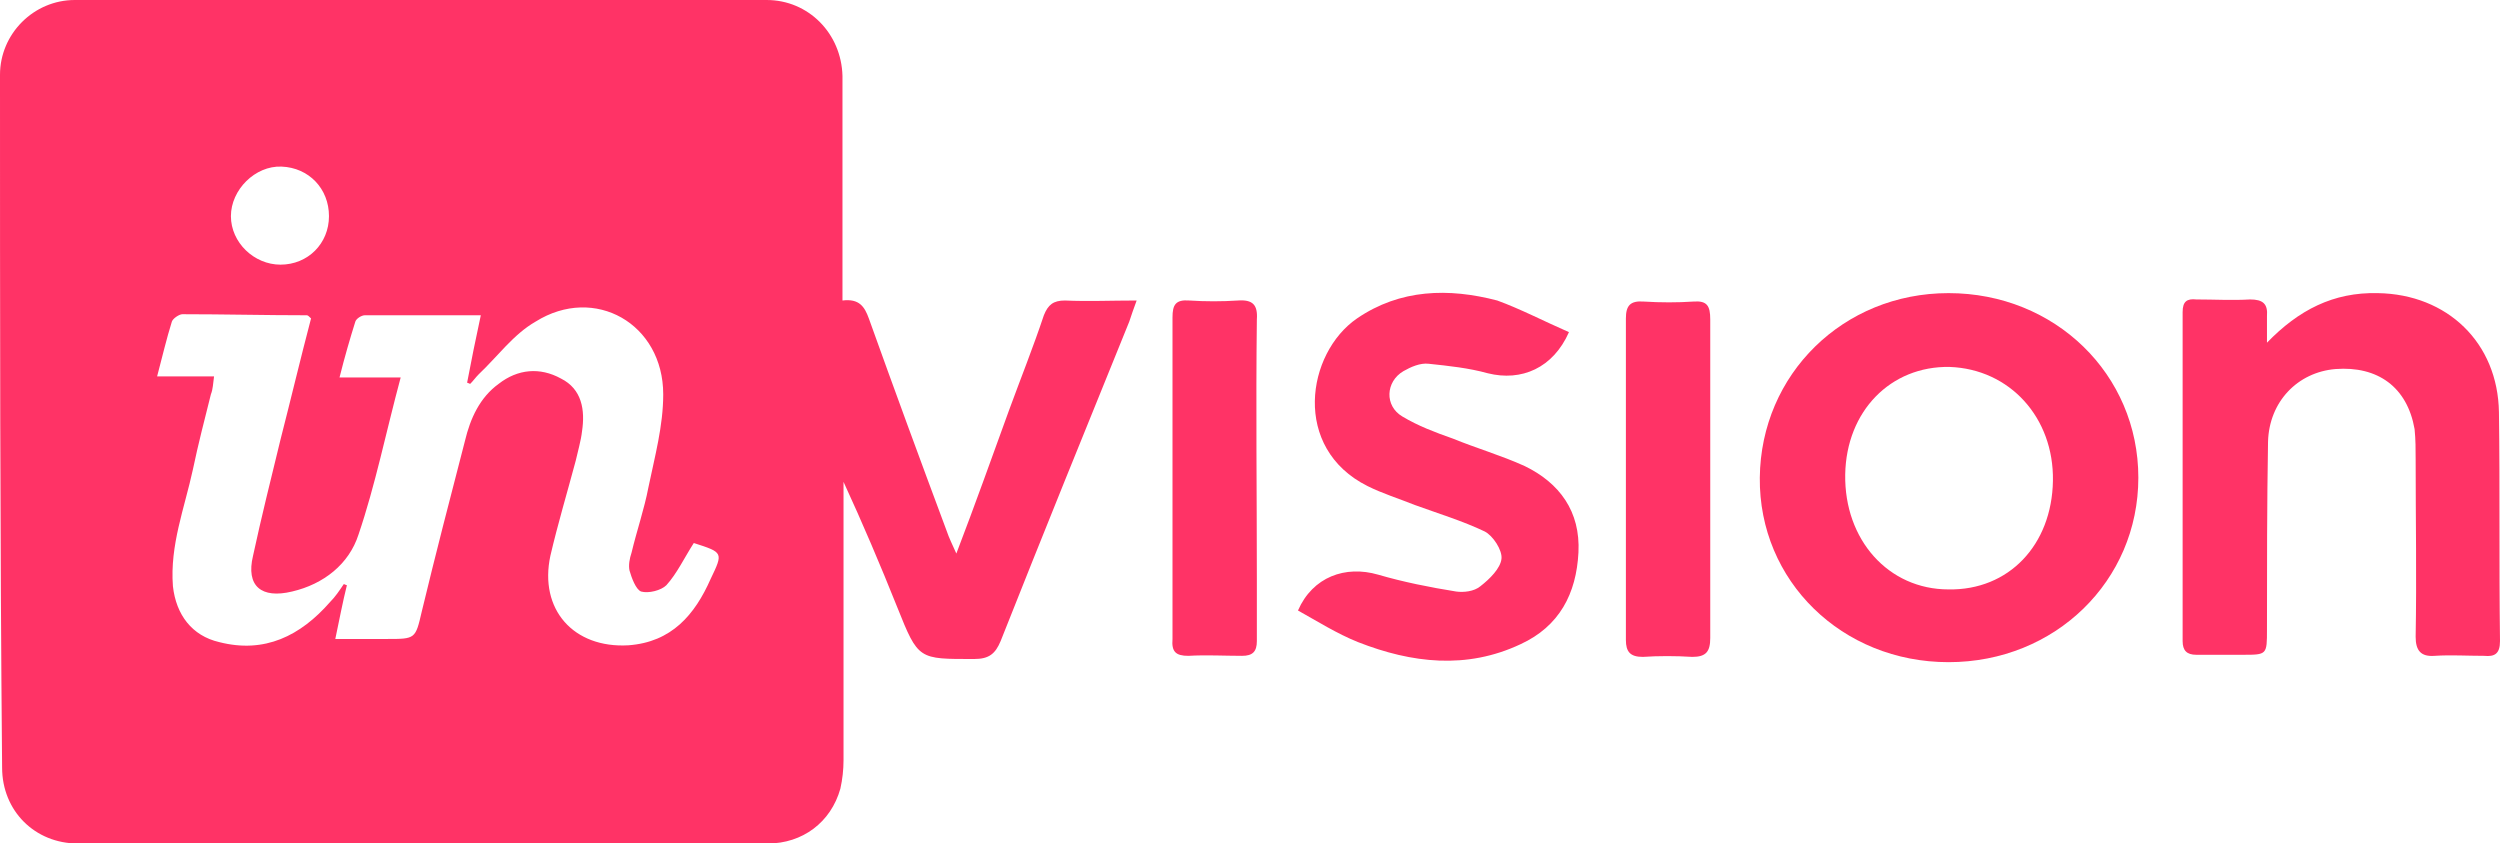
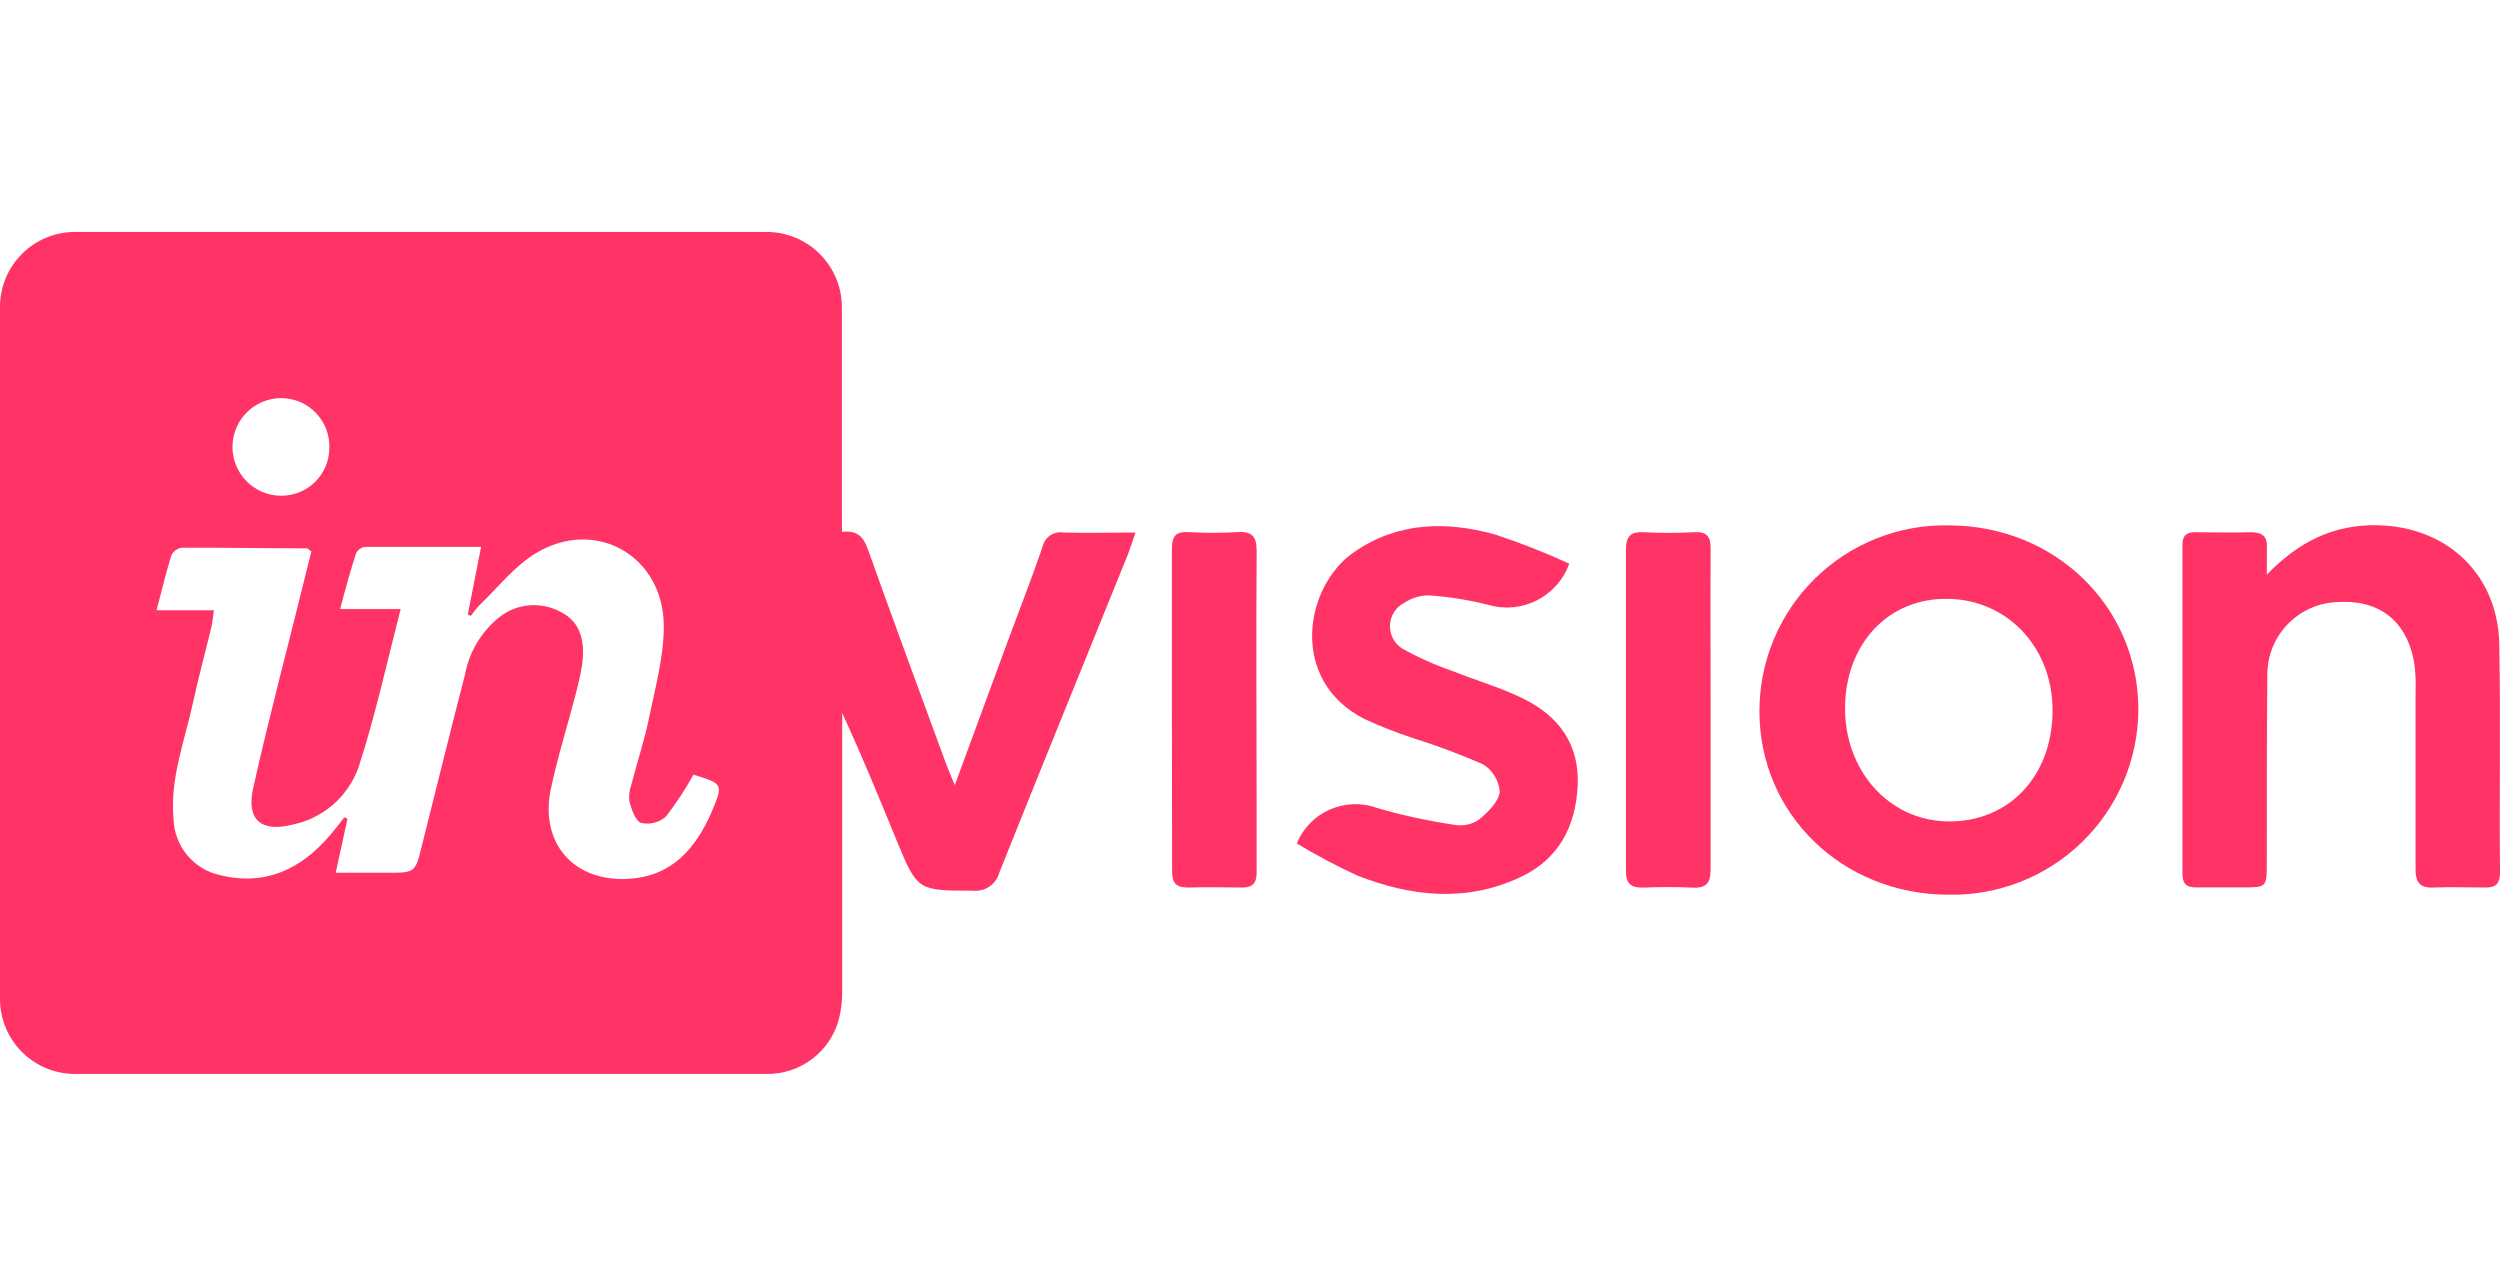
- <svg xmlns="http://www.w3.org/2000/svg" version="1.1" id="Layer_1" x="0px" y="0px" width="237.1px" height="79.9px" viewBox="0 0 237.1 79.9" enable-background="new 0 0 237.1 79.9" xml:space="preserve">
+ <svg xmlns="http://www.w3.org/2000/svg" id="Layer_1" data-name="Layer 1" width="237.12" height="120" viewBox="0 0 237.12 120">
  <g>
-     <path fill="#FF3366" d="M79.9,28.5c1.6-0.2,2.1,0.6,2.5,1.7c2.4,6.7,4.9,13.5,7.4,20.2c0.2,0.6,0.5,1.2,0.9,2.1   c1.8-4.7,3.4-9.2,5-13.6c1.1-3,2.3-6,3.3-9c0.4-1,0.9-1.4,2-1.4c2.2,0.1,4.4,0,6.8,0c-0.3,0.8-0.5,1.4-0.7,2   c-4.1,10.1-8.2,20.2-12.2,30.3c-0.5,1.2-1.1,1.7-2.5,1.7c-5.3,0-5.3,0.1-7.3-4.9c-1.6-4-3.3-8-5.1-11.9c0,8.8,0,17.6,0,26.4   c0,0.9-0.1,1.8-0.3,2.7c-0.9,3.2-3.6,5.2-6.9,5.2c-21.8,0-43.6,0-65.4,0c-4.1,0-7.2-3.1-7.2-7.2C0,50.8,0,29,0,7.1   C0,3.2,3.2,0,7.1,0C29,0,50.8,0,72.7,0c4,0,7.1,3.2,7.2,7.2c0,6.4,0,12.8,0,19.1C79.9,27,79.9,27.6,79.9,28.5z M65.8,51.5   c-0.9,1.4-1.6,2.9-2.6,4c-0.5,0.5-1.7,0.8-2.4,0.6c-0.5-0.2-0.9-1.3-1.1-2c-0.1-0.5,0-1.1,0.2-1.7c0.5-2.1,1.2-4.1,1.6-6.2   c0.6-2.9,1.4-5.8,1.4-8.8c0-6.7-6.5-10.4-12.1-6.9c-2.1,1.2-3.6,3.3-5.4,5c-0.3,0.3-0.5,0.6-0.8,0.9c-0.1,0-0.2-0.1-0.3-0.1   c0.4-2.1,0.8-4.1,1.3-6.4c-3.8,0-7.4,0-11,0c-0.3,0-0.8,0.3-0.9,0.6c-0.5,1.6-1,3.3-1.5,5.3c2,0,3.7,0,5.8,0   c-1.4,5.2-2.4,10.2-4,14.9c-0.9,2.8-3.3,4.7-6.3,5.4c-2.9,0.7-4.4-0.5-3.7-3.4c0.8-3.7,1.7-7.3,2.6-11c1-3.9,1.9-7.7,2.9-11.5   c-0.2-0.2-0.3-0.3-0.4-0.3c-3.9,0-7.9-0.1-11.8-0.1c-0.3,0-0.9,0.4-1,0.7c-0.5,1.6-0.9,3.3-1.4,5.2c1.9,0,3.6,0,5.4,0   c-0.1,0.7-0.1,1.2-0.3,1.7c-0.6,2.4-1.2,4.7-1.7,7.1c-0.8,3.7-2.2,7.2-1.9,11.1c0.3,2.7,1.8,4.7,4.4,5.3c4.3,1.1,7.7-0.6,10.5-3.8   c0.5-0.5,0.9-1.1,1.3-1.7c0.1,0,0.2,0.1,0.3,0.1c-0.4,1.6-0.7,3.2-1.1,5.1c1.7,0,3.3,0,4.9,0c2.7,0,2.7,0,3.3-2.6   c1.3-5.4,2.7-10.8,4.1-16.2c0.5-2.1,1.4-4.1,3.2-5.4c1.8-1.4,3.9-1.6,5.9-0.5c2,1,2.3,3,2,5c-0.1,0.9-0.4,1.9-0.6,2.8   c-0.8,3-1.7,6-2.4,9c-1.1,5.1,2.2,8.8,7.4,8.5c4.1-0.3,6.3-2.9,7.8-6.3C68.6,52.4,68.6,52.4,65.8,51.5z M31.2,20.5   c0-2.6-1.9-4.6-4.5-4.7c-2.5-0.1-4.8,2.2-4.8,4.7c0,2.5,2.2,4.6,4.7,4.6C29.2,25.1,31.2,23.1,31.2,20.5z" />
-     <path fill="#FF3366" d="M184.8,27.8c10.1,0,18,7.7,18,17.5c0,9.8-7.9,17.5-18,17.5c-10.1,0-18-7.7-17.9-17.5   C167,35.5,174.8,27.8,184.8,27.8z M194.7,45.6c0.1-6-4.1-10.6-9.8-10.8c-5.6-0.1-9.8,4.2-9.9,10.2c-0.1,6.2,4.1,10.9,9.8,10.9   C190.5,56,194.6,51.7,194.7,45.6z" />
-     <path fill="#FF3366" d="M215,32.5c3-3.1,6.3-4.8,10.5-4.7c6.6,0.1,11.4,4.7,11.5,11.3c0.1,7.2,0,14.4,0.1,21.7   c0,1.2-0.5,1.5-1.5,1.4c-1.6,0-3.2-0.1-4.7,0c-1.3,0.1-1.8-0.5-1.8-1.8c0.1-5.6,0-11.2,0-16.8c0-1,0-1.9-0.1-2.9   c-0.7-4-3.5-6-7.5-5.7c-3.6,0.3-6.3,3.1-6.4,6.9c-0.1,5.9-0.1,11.9-0.1,17.8c0,2.4,0,2.4-2.3,2.4c-1.5,0-2.9,0-4.4,0   c-0.9,0-1.3-0.4-1.3-1.3c0-10.4,0-20.8,0-31.2c0-1,0.4-1.3,1.3-1.2c1.7,0,3.4,0.1,5.1,0c1.2,0,1.7,0.4,1.6,1.6   C215,30.8,215,31.7,215,32.5z" />
-     <path fill="#FF3366" d="M148.8,31.5c-1.5,3.4-4.5,4.7-7.7,3.9c-1.8-0.5-3.7-0.7-5.6-0.9c-0.8-0.1-1.7,0.3-2.4,0.7   c-1.7,1-1.8,3.3-0.1,4.3c1.5,0.9,3.1,1.5,4.8,2.1c2.2,0.9,4.6,1.6,6.8,2.6c3.3,1.6,5.3,4.3,5.1,8.2c-0.2,3.9-1.8,7-5.5,8.7   c-5.1,2.4-10.3,1.8-15.4-0.2c-2-0.8-3.9-2-5.7-3c1.4-3.2,4.5-4.3,7.6-3.4c2.4,0.7,4.9,1.2,7.4,1.6c0.7,0.1,1.7,0,2.3-0.5   c0.9-0.7,1.9-1.7,2-2.6c0.1-0.8-0.8-2.2-1.6-2.6c-2.1-1-4.4-1.7-6.6-2.5c-1.5-0.6-3.1-1.1-4.5-1.8c-7.2-3.6-5.8-12.6-1-15.9   c4.1-2.8,8.7-2.9,13.3-1.7C144.2,29.3,146.5,30.5,148.8,31.5z" />
-     <path fill="#FF3366" d="M111.2,45.2c0-5,0-10,0-15.1c0-1.2,0.3-1.7,1.6-1.6c1.5,0.1,3.1,0.1,4.6,0c1.4-0.1,1.9,0.4,1.8,1.8   c-0.1,8.2,0,16.5,0,24.7c0,1.9,0,3.8,0,5.8c0,1-0.4,1.4-1.4,1.4c-1.7,0-3.4-0.1-5.1,0c-1.2,0-1.6-0.4-1.5-1.6   C111.2,55.5,111.2,50.3,111.2,45.2z" />
-     <path fill="#FF3366" d="M162.2,45.4c0,5,0,10,0,15.1c0,1.3-0.4,1.8-1.7,1.8c-1.6-0.1-3.2-0.1-4.7,0c-1.2,0-1.6-0.5-1.6-1.6   c0-10.2,0-20.3,0-30.5c0-1.2,0.4-1.7,1.7-1.6c1.6,0.1,3.2,0.1,4.7,0c1.3-0.1,1.6,0.4,1.6,1.7C162.2,35.2,162.2,40.3,162.2,45.4z" />
+     <path d="M79.86,50.45c1.56-.18,2.06.56,2.48,1.71,2.4,6.74,4.89,13.46,7.35,20.17.23.62.49,1.21.87,2.14l5-13.59c1.12-3,2.28-6,3.32-9a1.74,1.74,0,0,1,2-1.37c2.18.06,4.37,0,6.82,0-.29.84-.47,1.41-.69,2-4.08,10.08-8.19,20.16-12.23,30.26a2.33,2.33,0,0,1-2.49,1.71c-5.28,0-5.28,0-7.28-4.85-1.64-4-3.28-8-5.13-12q0,13.19,0,26.36a10.38,10.38,0,0,1-.31,2.67,7,7,0,0,1-6.91,5.2q-32.68,0-65.39,0A7.11,7.11,0,0,1,0,94.69Q0,61.92,0,29.13A7.11,7.11,0,0,1,7.12,22q32.78,0,65.56,0a7.14,7.14,0,0,1,7.17,7.24c0,6.38,0,12.76,0,19.14Zm-14.07,23a31.09,31.09,0,0,1-2.63,4,2.65,2.65,0,0,1-2.35.6c-.55-.18-.89-1.27-1.11-2a3.45,3.45,0,0,1,.19-1.66c.53-2.07,1.22-4.1,1.65-6.2.59-2.9,1.42-5.84,1.42-8.77,0-6.7-6.47-10.38-12.15-6.94-2.06,1.25-3.63,3.3-5.41,5a10,10,0,0,0-.75.94l-.28-.13,1.26-6.42c-3.83,0-7.43,0-11,0a1.12,1.12,0,0,0-.86.61c-.52,1.64-1,3.3-1.51,5.29H38C36.64,63.07,35.57,68,34,72.8a8.44,8.44,0,0,1-6.29,5.42c-2.94.74-4.35-.47-3.71-3.4.8-3.68,1.74-7.33,2.64-11,1-3.87,1.94-7.72,2.89-11.51-.25-.18-.34-.3-.43-.3-3.94,0-7.89-.08-11.84-.06a1.32,1.32,0,0,0-1,.7c-.51,1.64-.91,3.32-1.41,5.23h5.44c-.1.69-.14,1.18-.25,1.65-.57,2.35-1.21,4.69-1.72,7.05-.79,3.68-2.22,7.24-1.86,11.11A5.62,5.62,0,0,0,20.84,83c4.34,1.07,7.72-.56,10.49-3.81.46-.54.89-1.11,1.33-1.67l.3.14-1.12,5.12h4.87c2.69,0,2.67,0,3.31-2.59C41.37,74.82,42.7,69.41,44.1,64a9.11,9.11,0,0,1,3.21-5.42,5.3,5.3,0,0,1,5.9-.52c2,1,2.27,3,2,5-.15.94-.37,1.87-.61,2.8-.78,3-1.73,6-2.36,9-1.06,5.14,2.2,8.84,7.45,8.49,4.06-.26,6.3-2.88,7.81-6.34C68.61,74.35,68.6,74.35,65.79,73.48Zm-34.55-31a4.58,4.58,0,0,0-4.51-4.69,4.63,4.63,0,1,0-.1,9.26A4.55,4.55,0,0,0,31.24,42.51Z" style="fill: #f36" />
+     <path d="M184.82,49.83c10.09,0,18,7.69,18,17.48a17.64,17.64,0,0,1-18,17.55c-10.1,0-18-7.7-17.94-17.49A17.6,17.6,0,0,1,184.82,49.83Zm9.86,17.74c.09-6-4.12-10.62-9.82-10.77S175.09,61,175,67s4.09,10.85,9.79,10.91S194.59,73.7,194.68,67.57Z" style="fill: #f36" />
+     <path d="M215,54.51c3-3.11,6.32-4.78,10.52-4.69,6.58.13,11.4,4.67,11.53,11.26.14,7.22,0,14.45.07,21.67,0,1.16-.48,1.46-1.52,1.43-1.58,0-3.16-.07-4.74,0-1.34.07-1.76-.47-1.75-1.78,0-5.58,0-11.17,0-16.76a15.26,15.26,0,0,0-.14-2.87c-.74-4-3.45-6-7.52-5.65a6.89,6.89,0,0,0-6.4,6.89C215,69.94,215,75.87,215,81.79c0,2.37,0,2.38-2.3,2.38-1.47,0-2.94,0-4.4,0-.93,0-1.3-.35-1.3-1.31q0-15.57,0-31.15c0-1,.44-1.25,1.34-1.23,1.69,0,3.38.06,5.07,0,1.17,0,1.68.37,1.6,1.55C215,52.85,215,53.68,215,54.51Z" style="fill: #f36" />
+     <path d="M148.84,53.46a6.28,6.28,0,0,1-7.67,3.91,32.42,32.42,0,0,0-5.62-.9,4.27,4.27,0,0,0-2.37.71,2.5,2.5,0,0,0-.15,4.35,29,29,0,0,0,4.75,2.12c2.25.9,4.6,1.57,6.75,2.64,3.34,1.65,5.3,4.34,5.11,8.24s-1.84,7-5.46,8.68c-5.14,2.4-10.34,1.83-15.43-.16A57.14,57.14,0,0,1,123,80a6,6,0,0,1,7.59-3.37A55.34,55.34,0,0,0,138,78.24a3.12,3.12,0,0,0,2.25-.48c.85-.7,1.87-1.68,2-2.64a3.37,3.37,0,0,0-1.59-2.63A65.7,65.7,0,0,0,134,70a42.54,42.54,0,0,1-4.55-1.79c-7.21-3.62-5.78-12.58-1-15.86,4.15-2.85,8.69-2.93,13.3-1.67A66.91,66.91,0,0,1,148.84,53.46Z" style="fill: #f36" />
+     <path d="M111.15,67.19c0-5,0-10,0-15.07,0-1.25.34-1.73,1.62-1.65a38.71,38.71,0,0,0,4.57,0c1.4-.1,1.86.4,1.85,1.81-.06,8.24,0,16.48,0,24.72,0,1.92,0,3.84,0,5.76,0,1-.39,1.44-1.4,1.42-1.69,0-3.38-.06-5.08,0-1.18,0-1.55-.43-1.54-1.59C111.18,77.46,111.15,72.32,111.15,67.19Z" style="fill: #f36" />
+     <path d="M162.25,67.36c0,5,0,10,0,15.06,0,1.31-.38,1.84-1.72,1.77-1.58-.08-3.16-.06-4.74,0-1.18,0-1.58-.45-1.57-1.6q0-15.22,0-30.46c0-1.25.43-1.72,1.68-1.65a44.09,44.09,0,0,0,4.74,0c1.29-.08,1.63.42,1.61,1.66C162.22,57.2,162.25,62.28,162.25,67.36Z" style="fill: #f36" />
  </g>
</svg>
